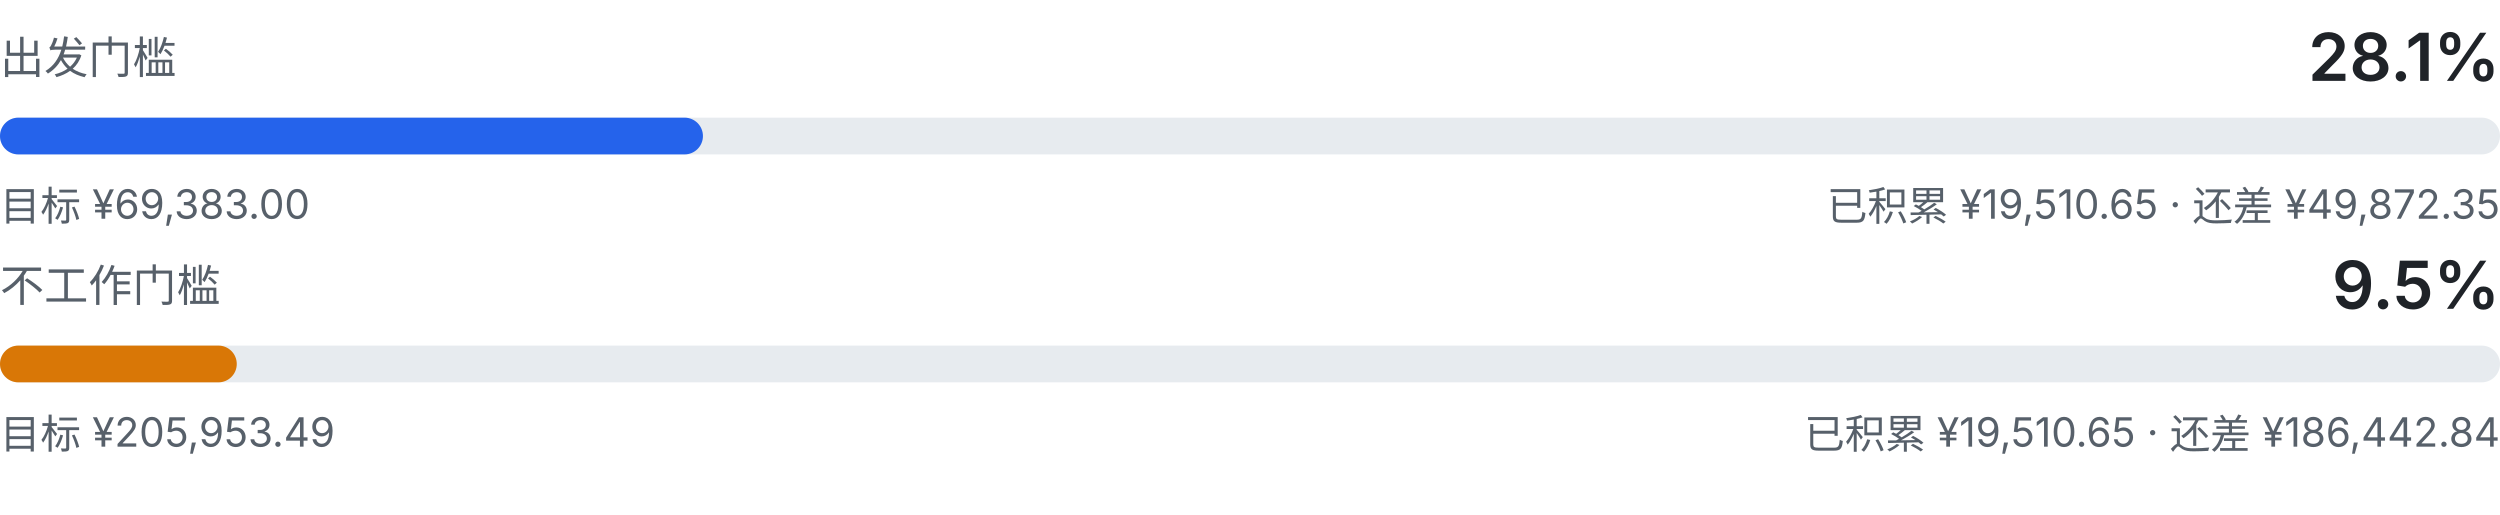
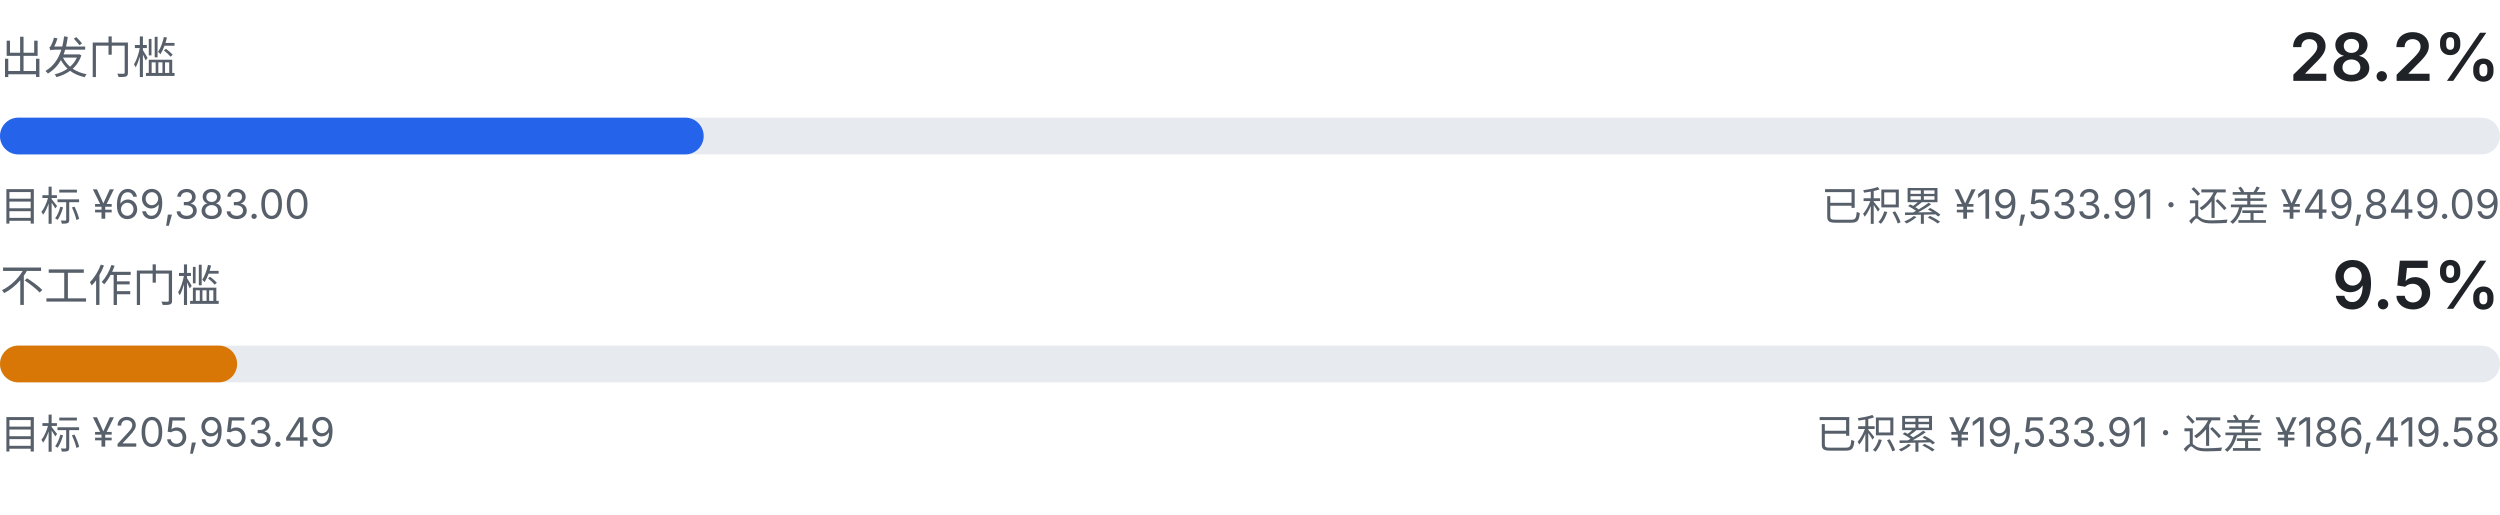
<svg xmlns="http://www.w3.org/2000/svg" viewBox="0 0 680 140" width="680" height="140" role="img" aria-label="出发门槛与不工作门槛的双线进度">
  <style>
    .fg { fill: #1f2328; font-family: ui-sans-serif, system-ui, -apple-system, "Segoe UI", sans-serif; }
    .fg-muted { fill: #57606a; font-family: ui-sans-serif, system-ui, -apple-system, "Segoe UI", sans-serif; }
    .track { fill: #e7ebef; }
    .fill-a { fill: #2563eb; }
    .fill-b { fill: #d97706; }
    @media (prefers-color-scheme: dark) {
      .fg { fill: #e6edf3; }
      .fg-muted { fill: #8b949e; }
      .track { fill: #21262d; }
      .fill-a { fill: #60a5fa; }
      .fill-b { fill: #f0b429; }
    }
  </style>
  <text class="fg-muted" x="0" y="20" font-size="12">出发门槛</text>
-   <text class="fg" x="680" y="22" text-anchor="end" font-size="18" font-weight="600">28.1%</text>
+   <text class="fg" x="680" y="22" text-anchor="end" font-size="18" font-weight="600">28.2%</text>
  <rect class="track" x="0" y="32" width="680" height="10" rx="5.0" />
-   <rect class="fill-a" x="0" y="32" width="191.2" height="10" rx="5.0" />
+   <rect class="fill-a" x="0" y="32" width="191.4" height="10" rx="5.0" />
  <text class="fg-muted" x="0" y="60" font-size="11">目标 ¥69,383.00</text>
-   <text class="fg-muted" x="680" y="60" text-anchor="end" font-size="11">已积累 ¥19,510.65 · 还差 ¥49,872.35</text>
+   <text class="fg-muted" x="680" y="60" text-anchor="end" font-size="11">已积累 ¥19,533.91 · 还差 ¥49,849.09</text>
  <text class="fg-muted" x="0" y="82" font-size="12">不工作门槛</text>
  <text class="fg" x="680" y="84" text-anchor="end" font-size="18" font-weight="600">9.5%</text>
  <rect class="track" x="0" y="94" width="680" height="10" rx="5.0" />
-   <rect class="fill-b" x="0" y="94" width="64.4" height="10" rx="5.0" />
+   <rect class="fill-b" x="0" y="94" width="64.5" height="10" rx="5.0" />
  <text class="fg-muted" x="0" y="122" font-size="11">目标 ¥205,953.49</text>
-   <text class="fg-muted" x="680" y="122" text-anchor="end" font-size="11">已积累 ¥19,510.65 · 还差 ¥186,442.84</text>
+   <text class="fg-muted" x="680" y="122" text-anchor="end" font-size="11">已积累 ¥19,533.91 · 还差 ¥186,419.58</text>
</svg>
